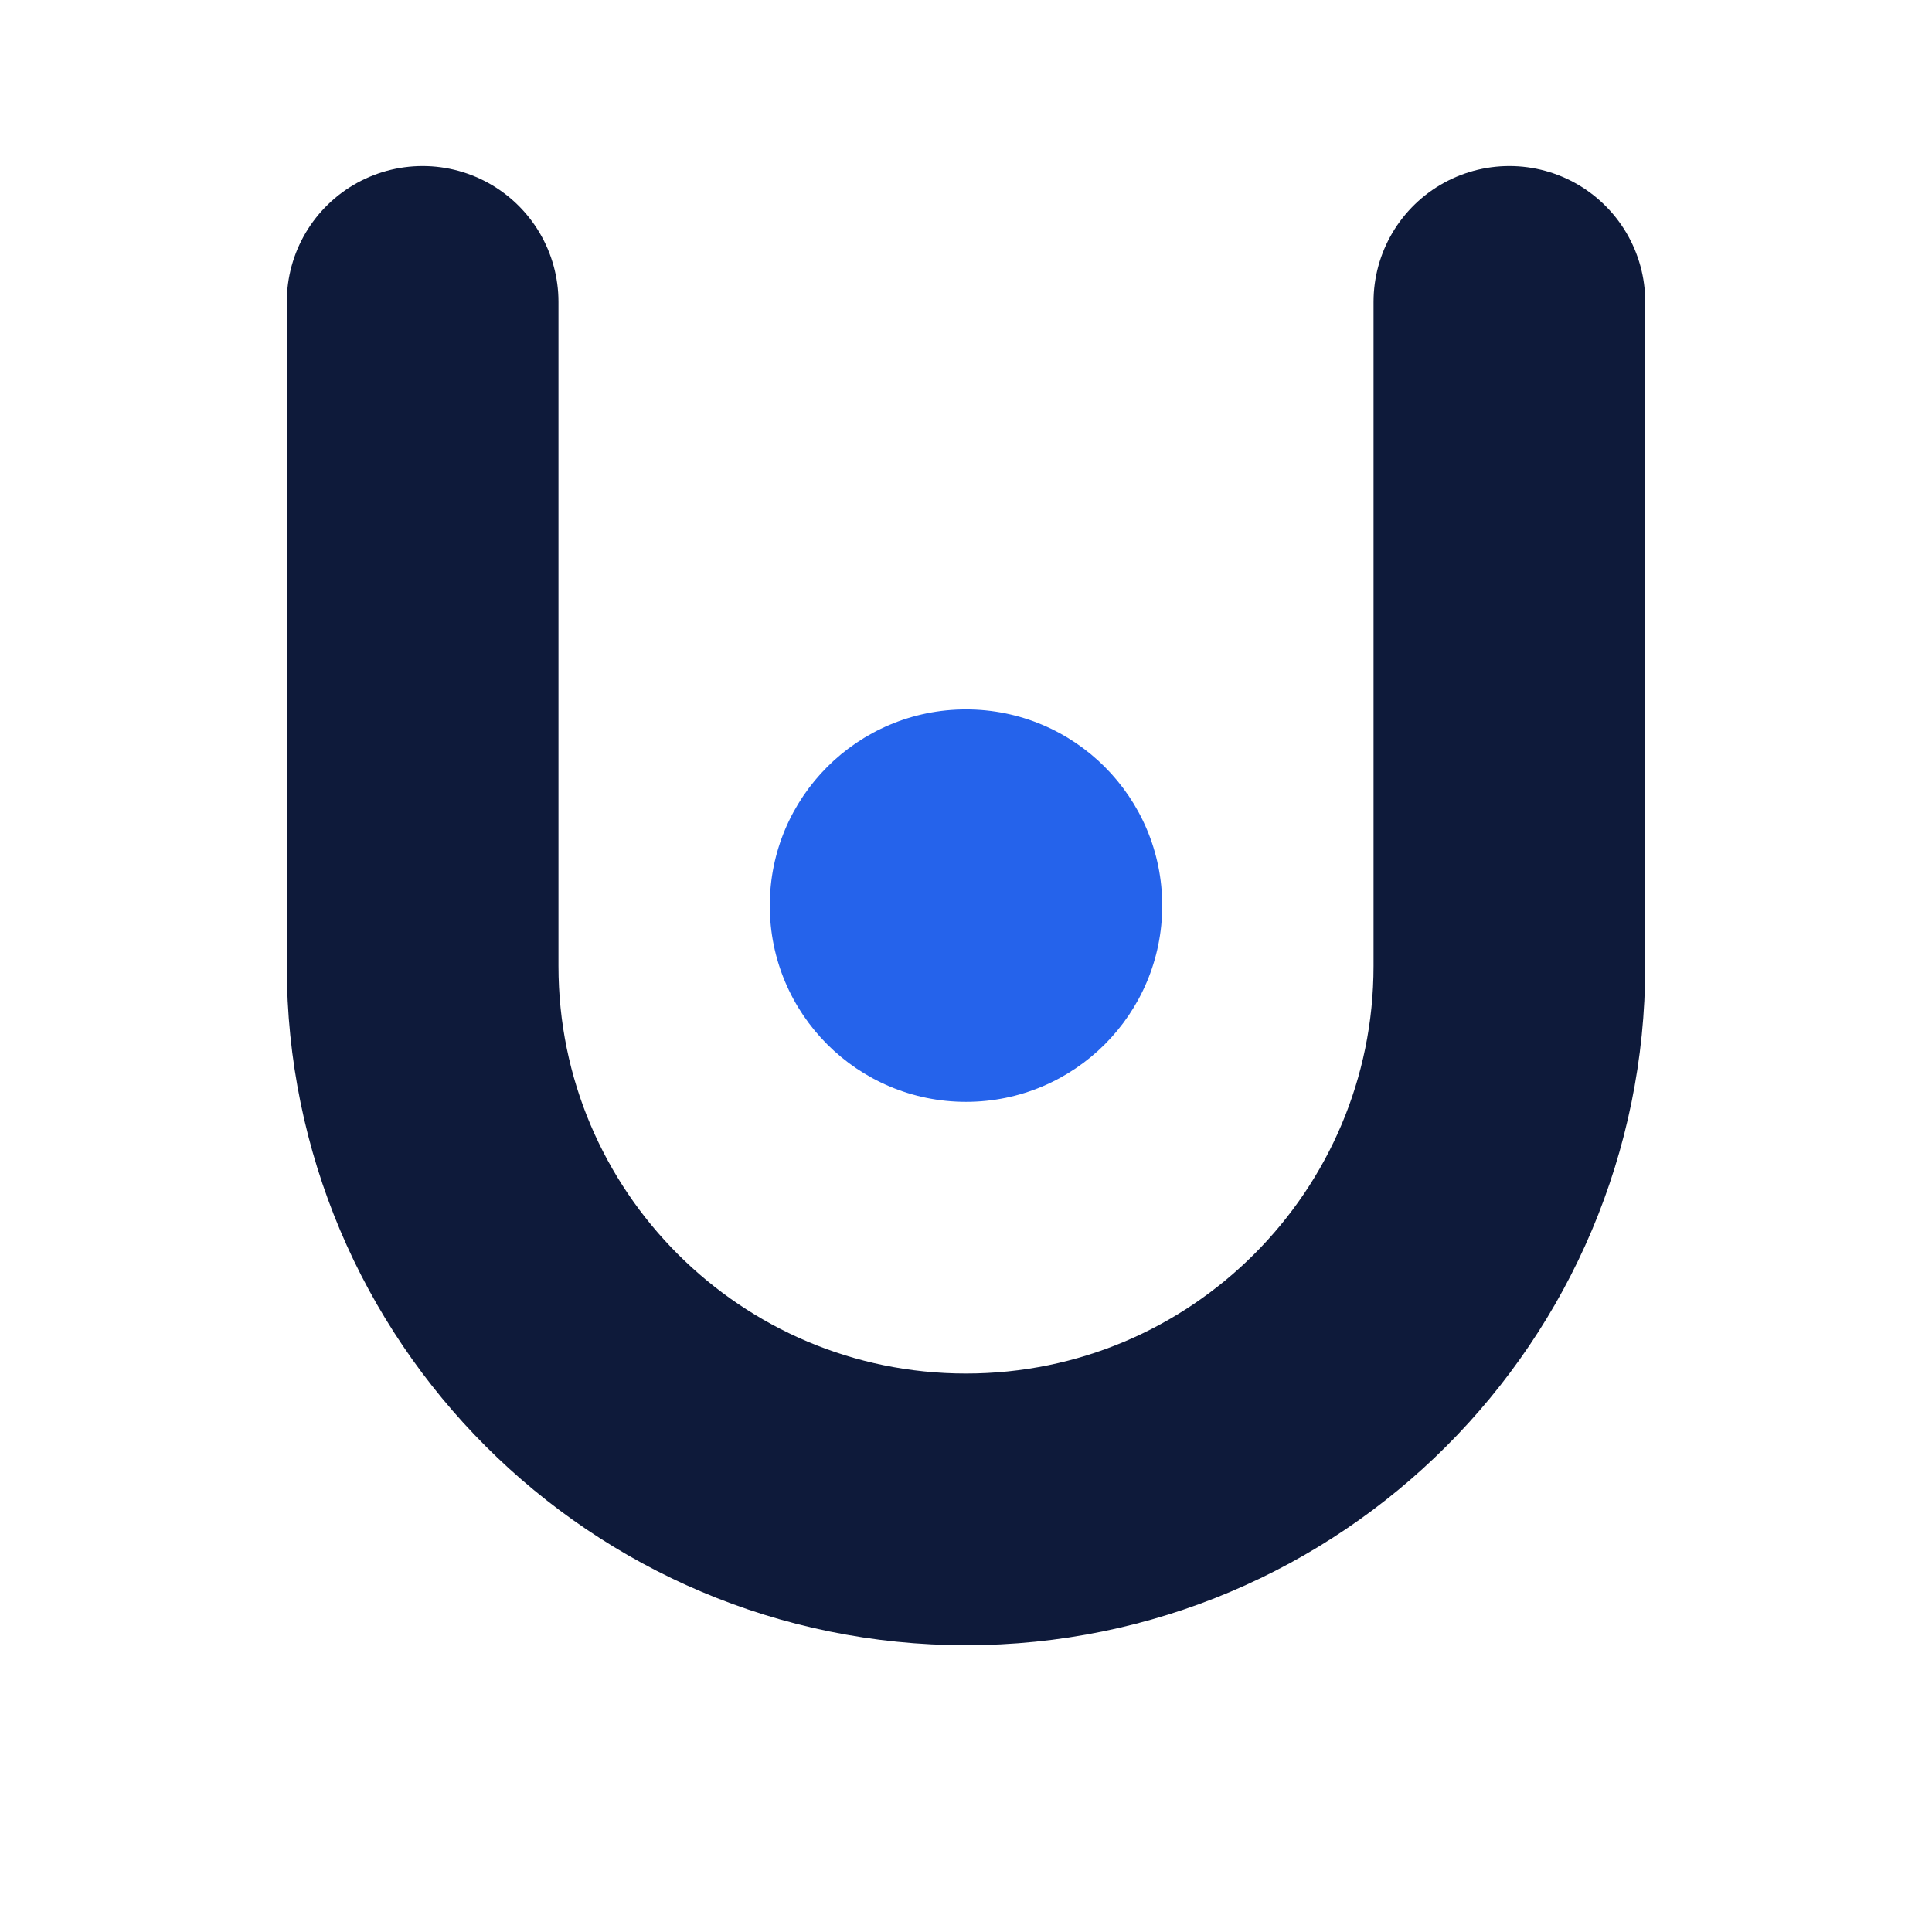
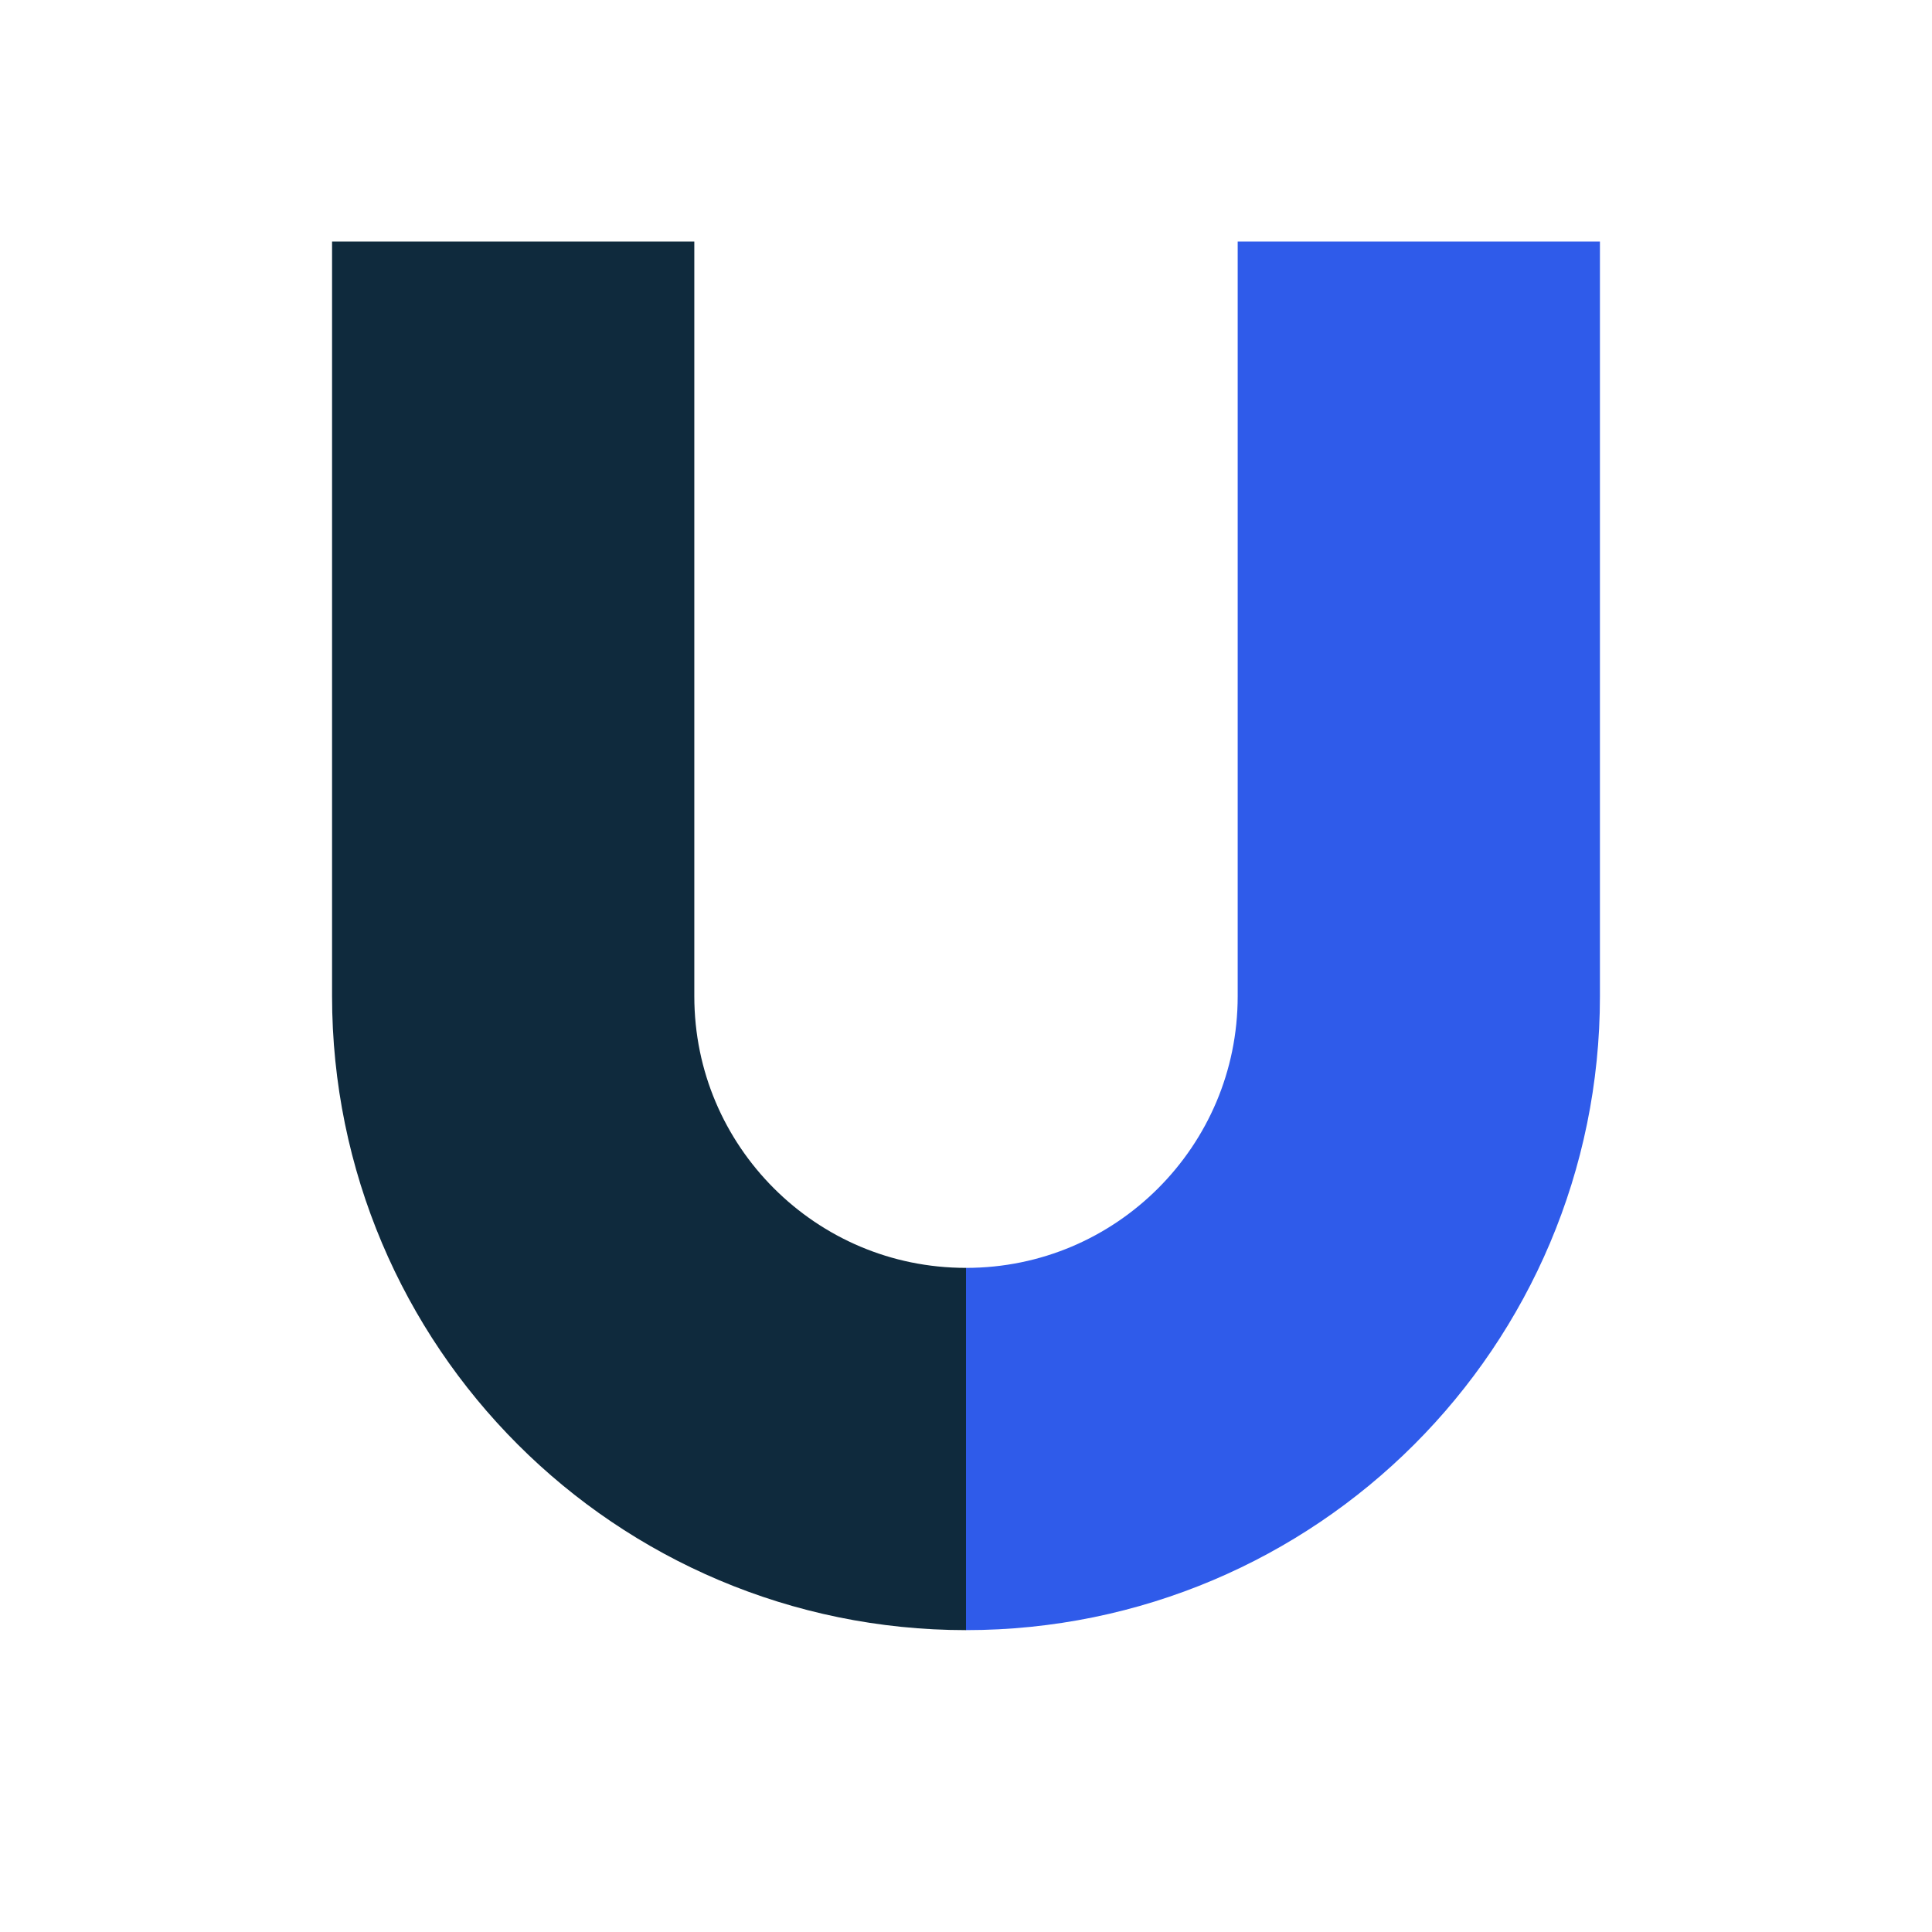
- <svg xmlns="http://www.w3.org/2000/svg" viewBox="0 0 64 64" width="64" height="64" role="img" aria-label="UniPal Solutions">
-   <path d="M14 10V32a18 18 0 0 0 36 0V10" fill="none" stroke="#0E1A3A" stroke-width="9" stroke-linecap="round" />
-   <circle cx="32" cy="30" r="6.5" fill="#2563EB" />
+ <svg xmlns="http://www.w3.org/2000/svg" viewBox="0 0 64 64" width="64" height="64" direction="ltr" role="img" aria-label="UniPal Solutions">
+   <path d="M17 8V33A15 15 0 0 0 32 48" fill="none" stroke="#0F2A3D" stroke-width="12" />
+   <path d="M32 48A15 15 0 0 0 47 33V8" fill="none" stroke="#2F5BEA" stroke-width="12" />
</svg>
